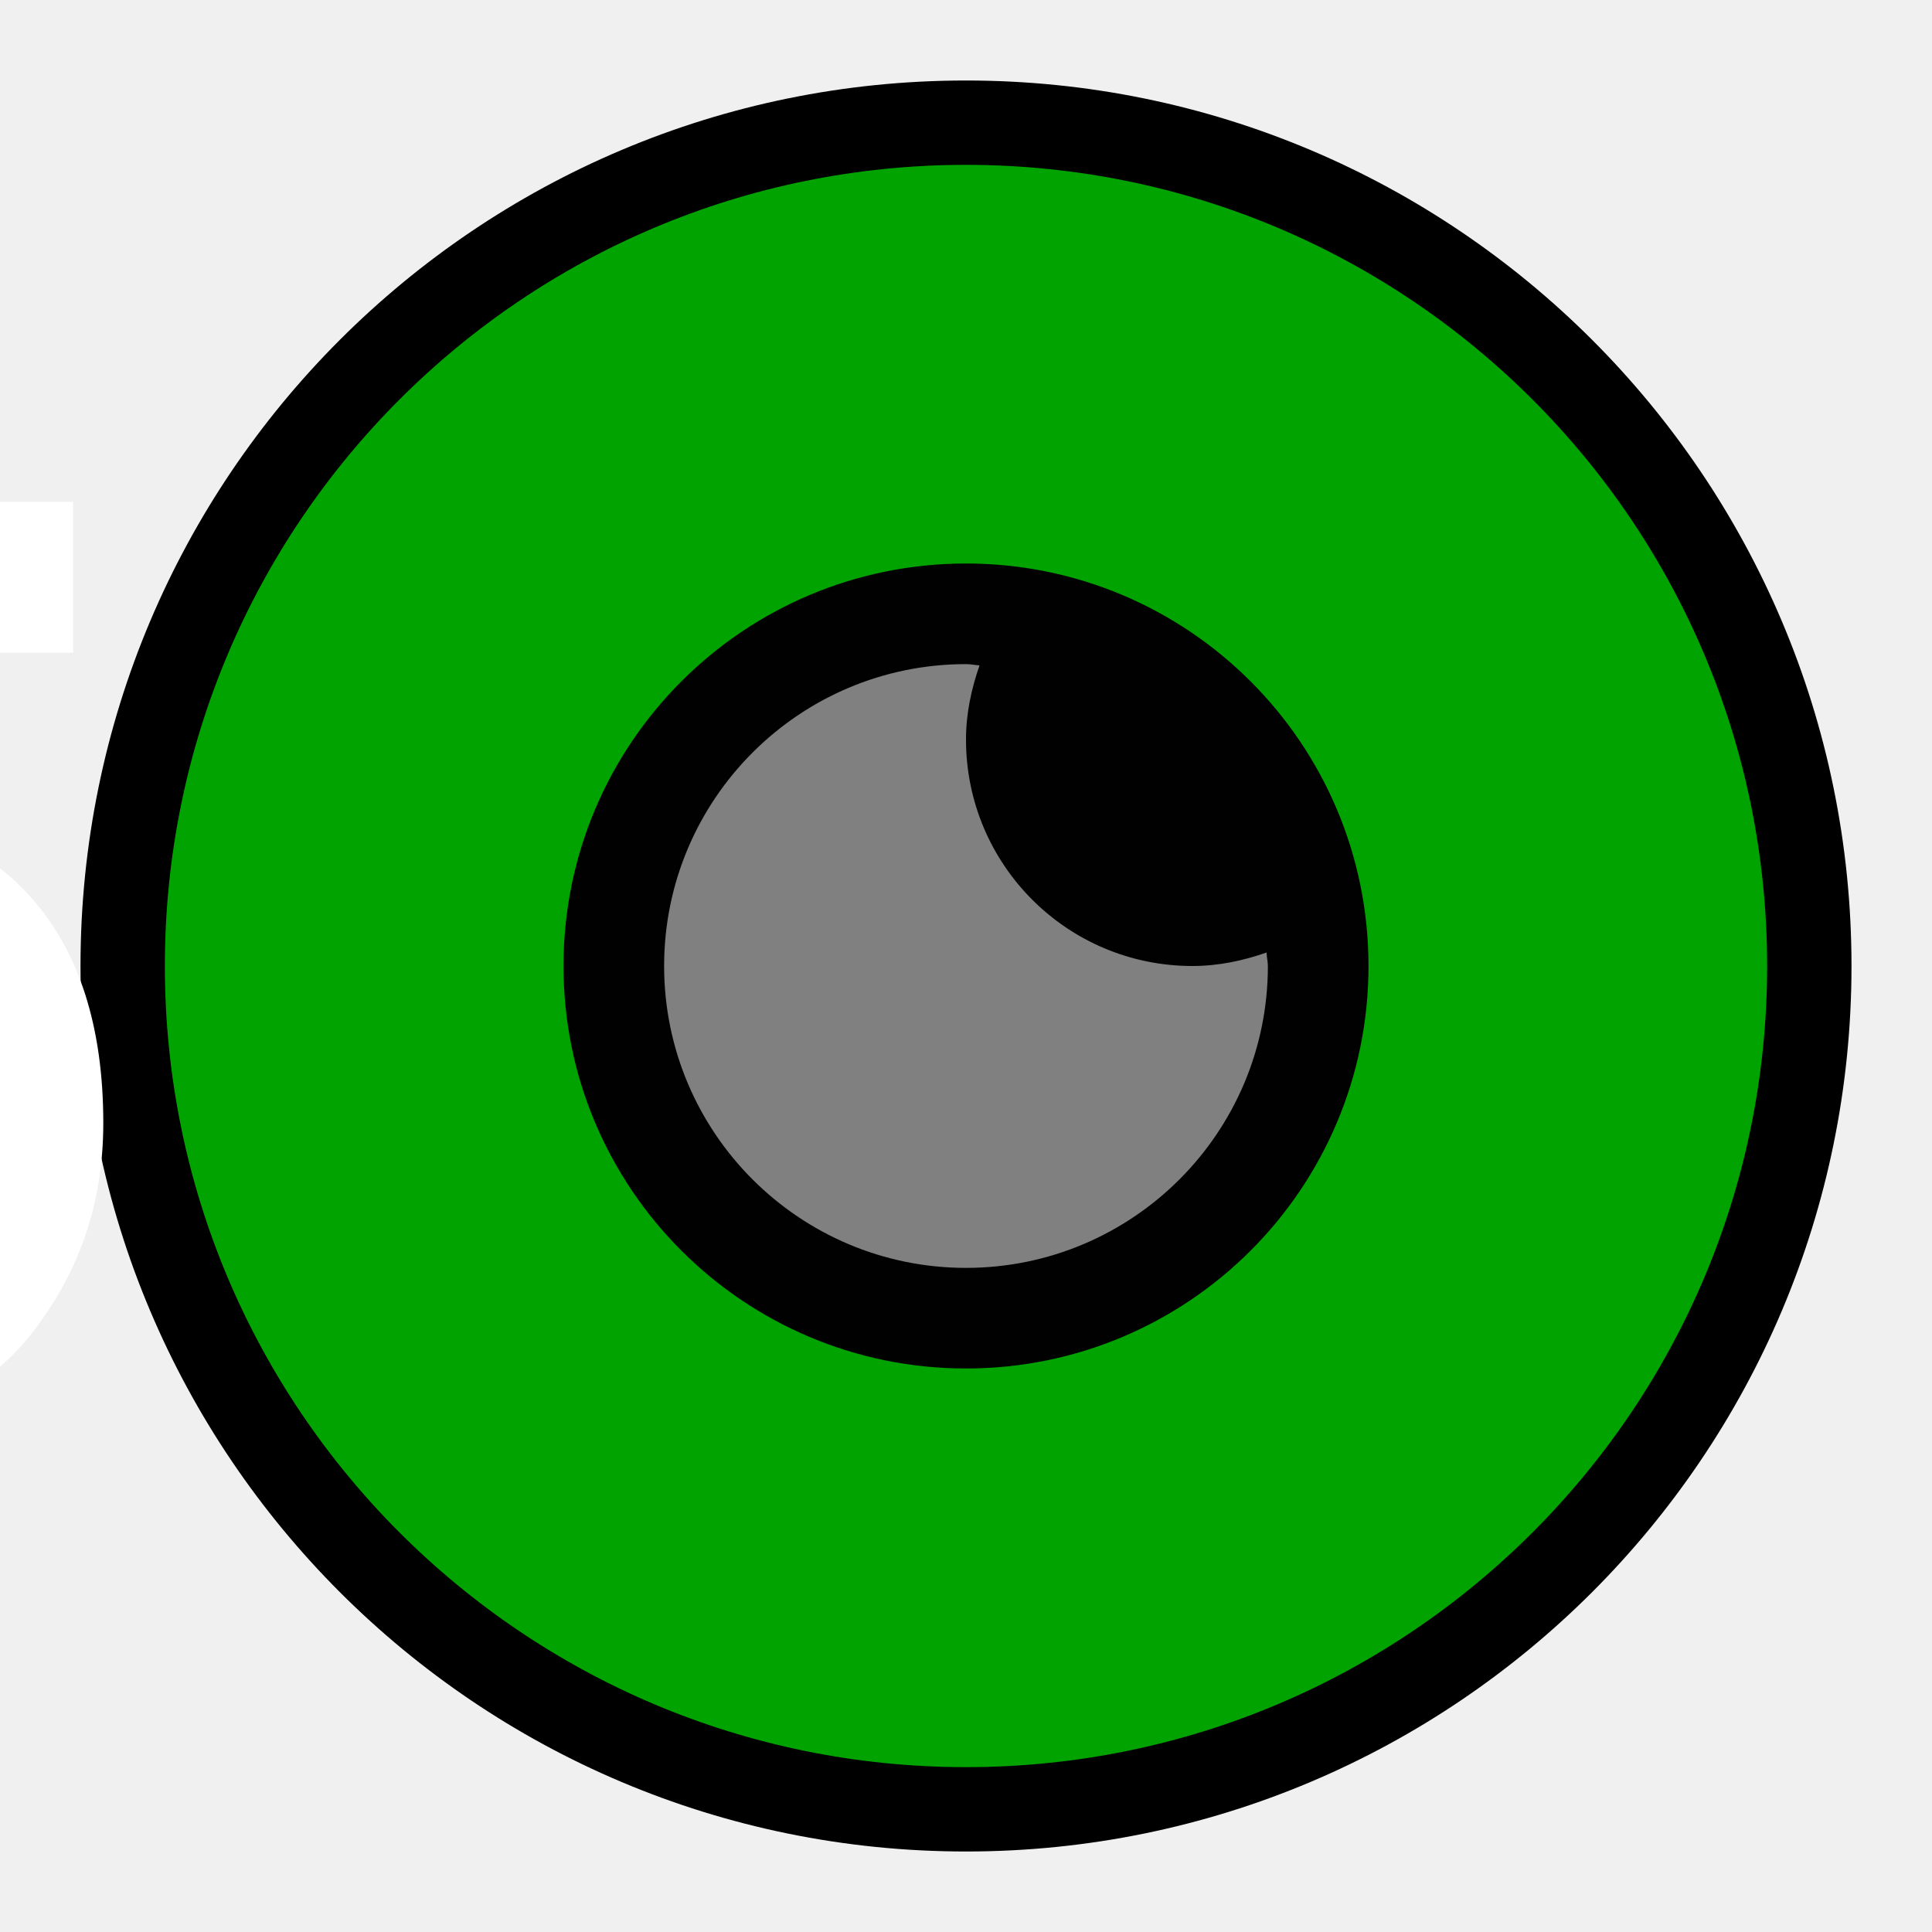
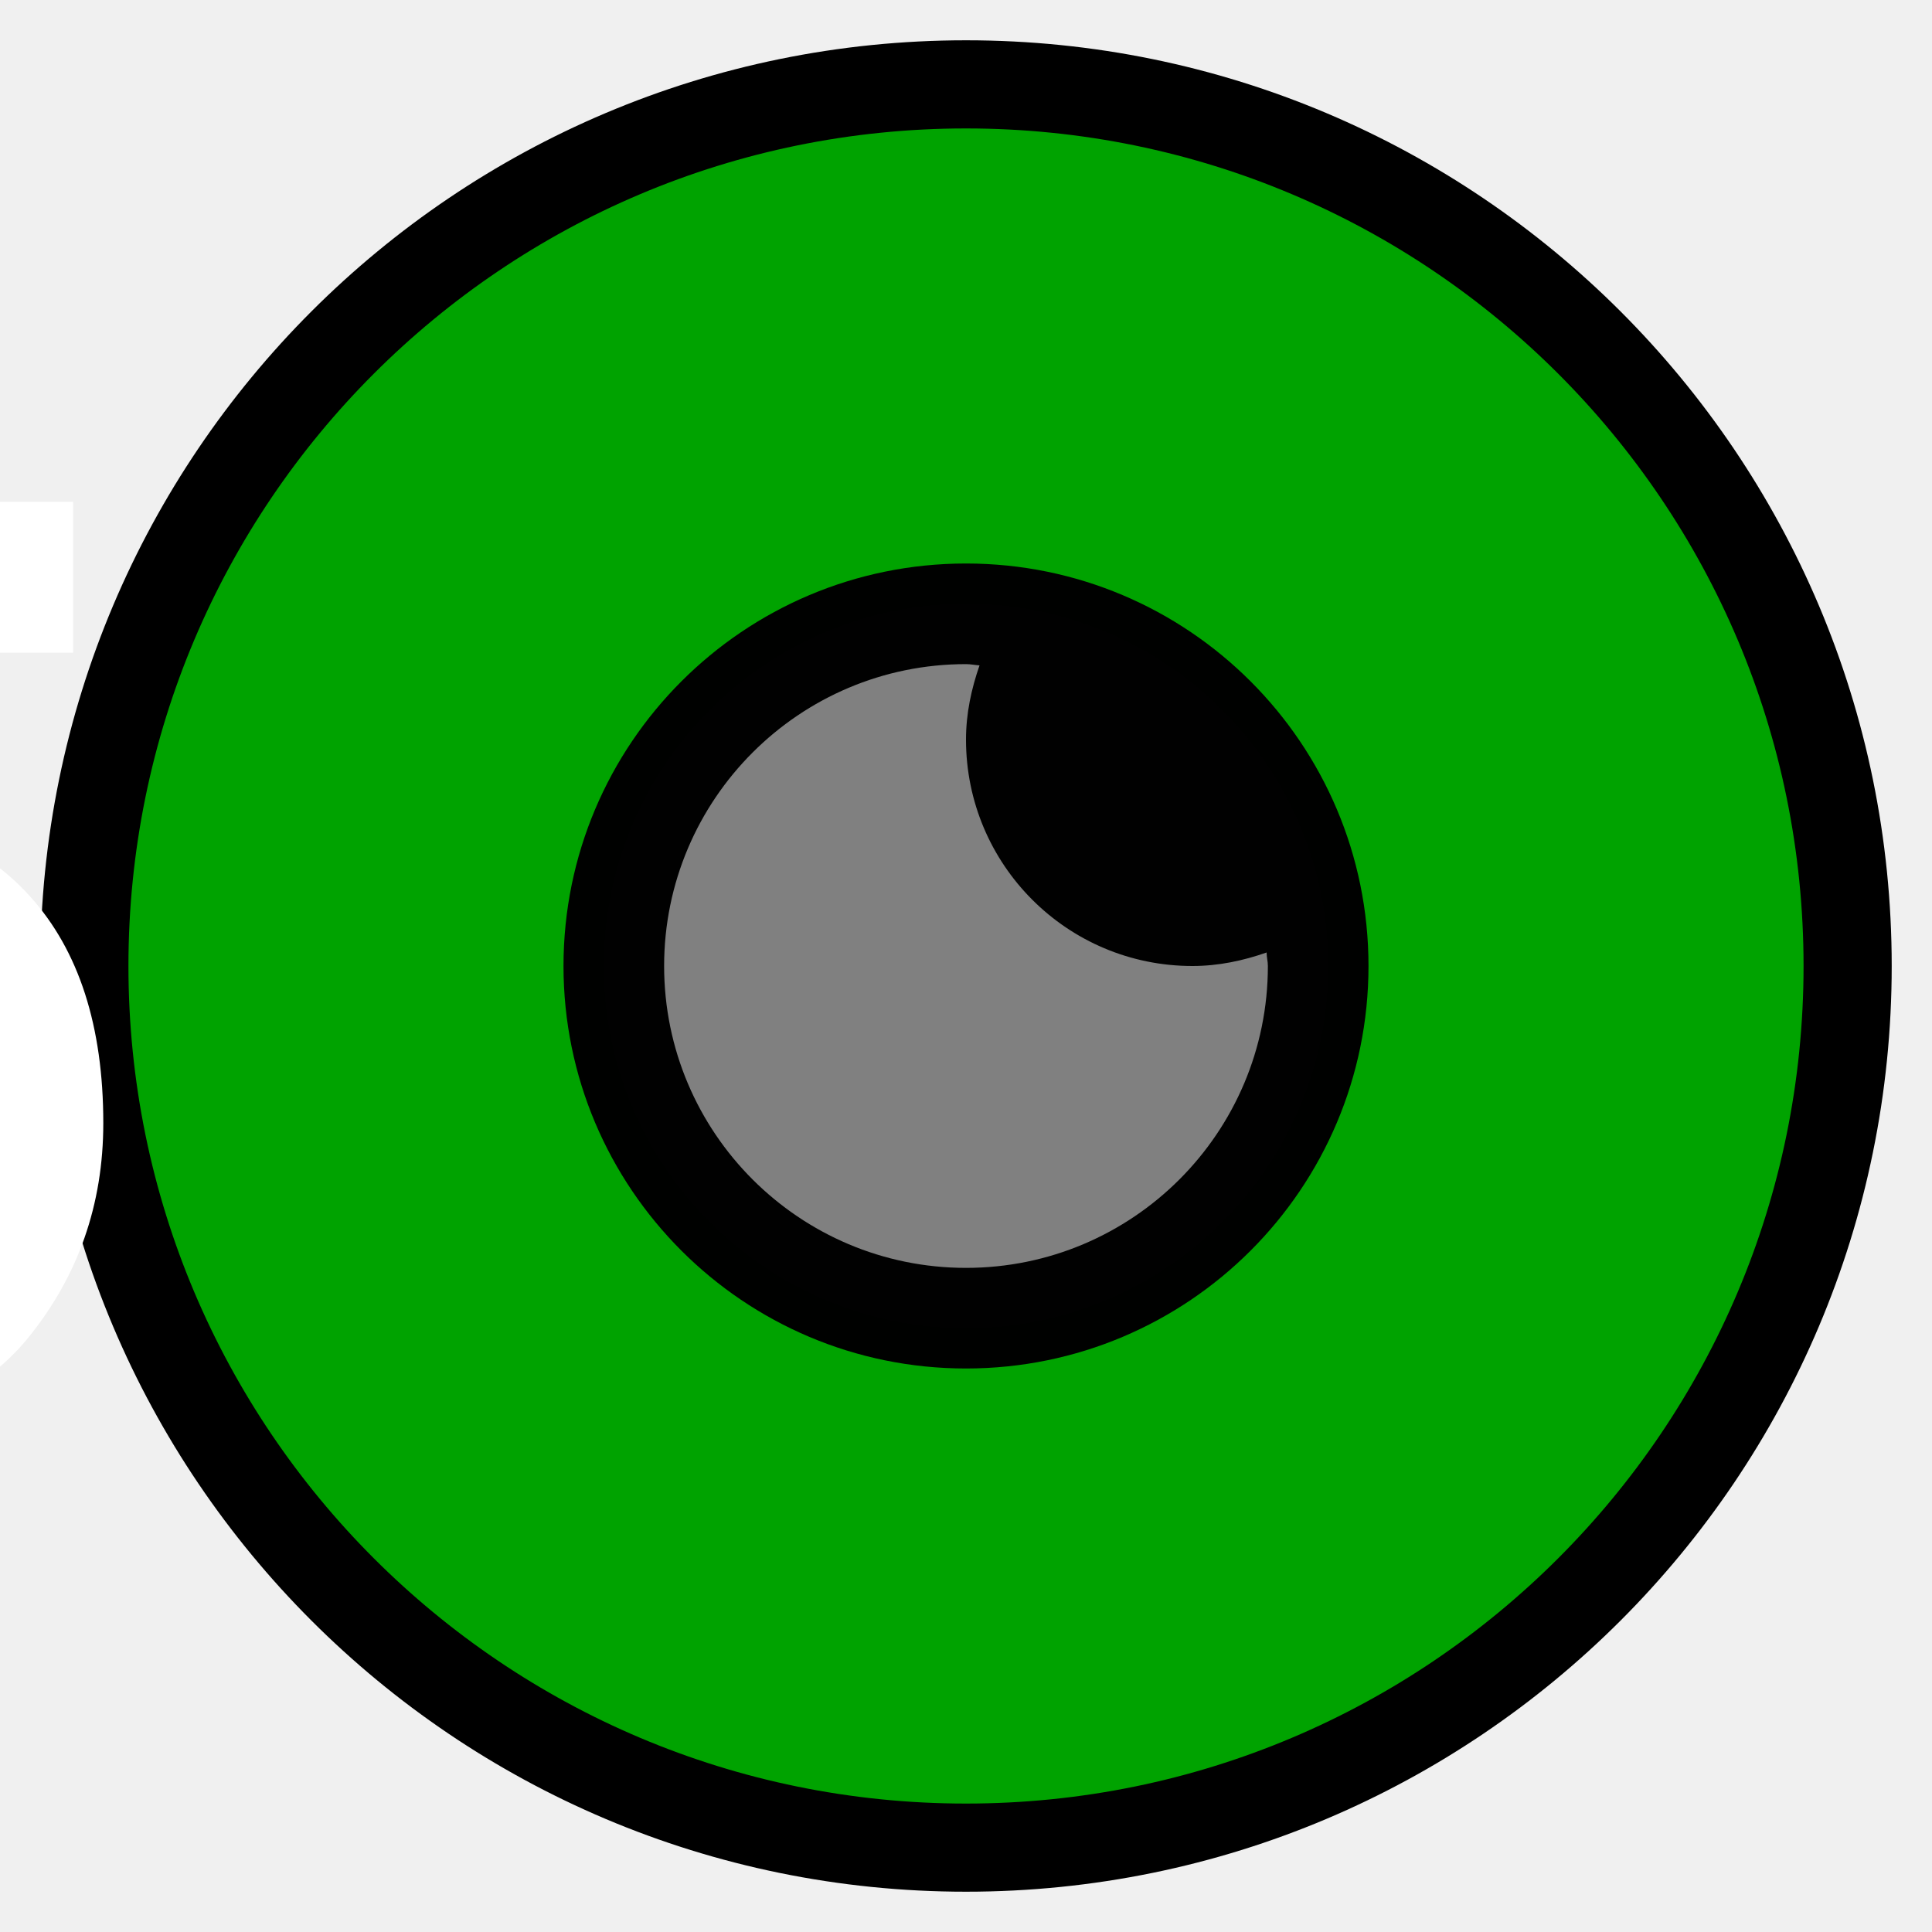
<svg xmlns="http://www.w3.org/2000/svg" height="24" width="24" viewBox="0 0 24 24" version="1.1" id="svg2">
  <defs id="defs1">
    <style type="text/css" id="current-color-scheme">
            .ColorScheme-Text {
                color:#232629;
            }
            .ColorScheme-PositiveText {
                color:#27ae60;
            }
        </style>
    <linearGradient id="linearGradient4058-1-8-2-8">
      <stop style="stop-color:#75a125;stop-opacity:1;" offset="0" id="stop4060-41-2-1-2" />
      <stop style="stop-color:#353520;stop-opacity:1" offset="1" id="stop4062-0-13-7-5" />
    </linearGradient>
    <linearGradient id="linearGradient5276-4-6">
      <stop id="stop5278-1-9" offset="0" style="stop-color:#ffffff;stop-opacity:0.549;" />
      <stop id="stop5280-65-6" offset="1" style="stop-color:#ffffff;stop-opacity:0;" />
    </linearGradient>
  </defs>
-   <circle style="fill:#00a300;fill-opacity:1;stroke:#000000;stroke-width:1.048;stroke-dasharray:none;stroke-opacity:1" id="path3-6" cx="12" cy="12" r="10.476" />
+   <circle style="fill:#00a300;fill-opacity:1;stroke:#000000;stroke-width:1.095;stroke-dasharray:none;stroke-opacity:1" id="path3-6" cx="12" cy="12" r="10.952" />
  <g id="g4" transform="translate(-13.33423,-4.71154)">
    <g id="g5" transform="translate(-8.222386,-0.4028454)">
      <g id="g4-7" transform="translate(-1.633784,2.67033)" style="opacity:1">
        <g id="g5-5" transform="translate(-8.222386,-0.4028454)">
          <circle style="fill:#808080;stroke-width:2.268" id="path3-3" cx="43.413" cy="14.847" r="4.5" />
          <g id="g2-5" transform="matrix(0.0390625,0,0,0.0390625,33.41278,5.393776)" style="opacity:0.99;fill:#000000">
            <path d="m 256,370 c -70.7,0 -128,-57.3 -128,-128 0,-70.7 57.3,-128 128,-128 70.7,0 128,57.3 128,128 0,70.7 -57.3,128 -128,128 z m 0,-200 c 0,-8.3 1.7,-16.1 4.3,-23.6 -1.5,-0.1 -2.8,-0.4 -4.3,-0.4 -53,0 -96,43 -96,96 0,53 43,96 96,96 53,0 96,-43 96,-96 0,-1.5 -0.4,-2.8 -0.4,-4.3 -7.4,2.6 -15.3,4.3 -23.6,4.3 -39.8,0 -72,-32.2 -72,-72 z" id="path1-6" style="fill:#000000" />
          </g>
        </g>
      </g>
      <text xml:space="preserve" style="font-style:normal;font-variant:normal;font-weight:bold;font-stretch:normal;font-size:16px;line-height:0;font-family:Ro;-inkscape-font-specification:'Ro Bold';text-align:center;text-anchor:middle;fill:#ffffff;stroke-width:0.033" x="33.475" y="22.724" id="text2">
        <tspan id="tspan2" style="font-style:normal;font-variant:normal;font-weight:bold;font-stretch:normal;font-size:16px;font-family:Roboto;-inkscape-font-specification:'Roboto Bold';fill:#ffffff;stroke-width:0.033" x="33.475" y="22.724">5</tspan>
      </text>
    </g>
  </g>
</svg>
